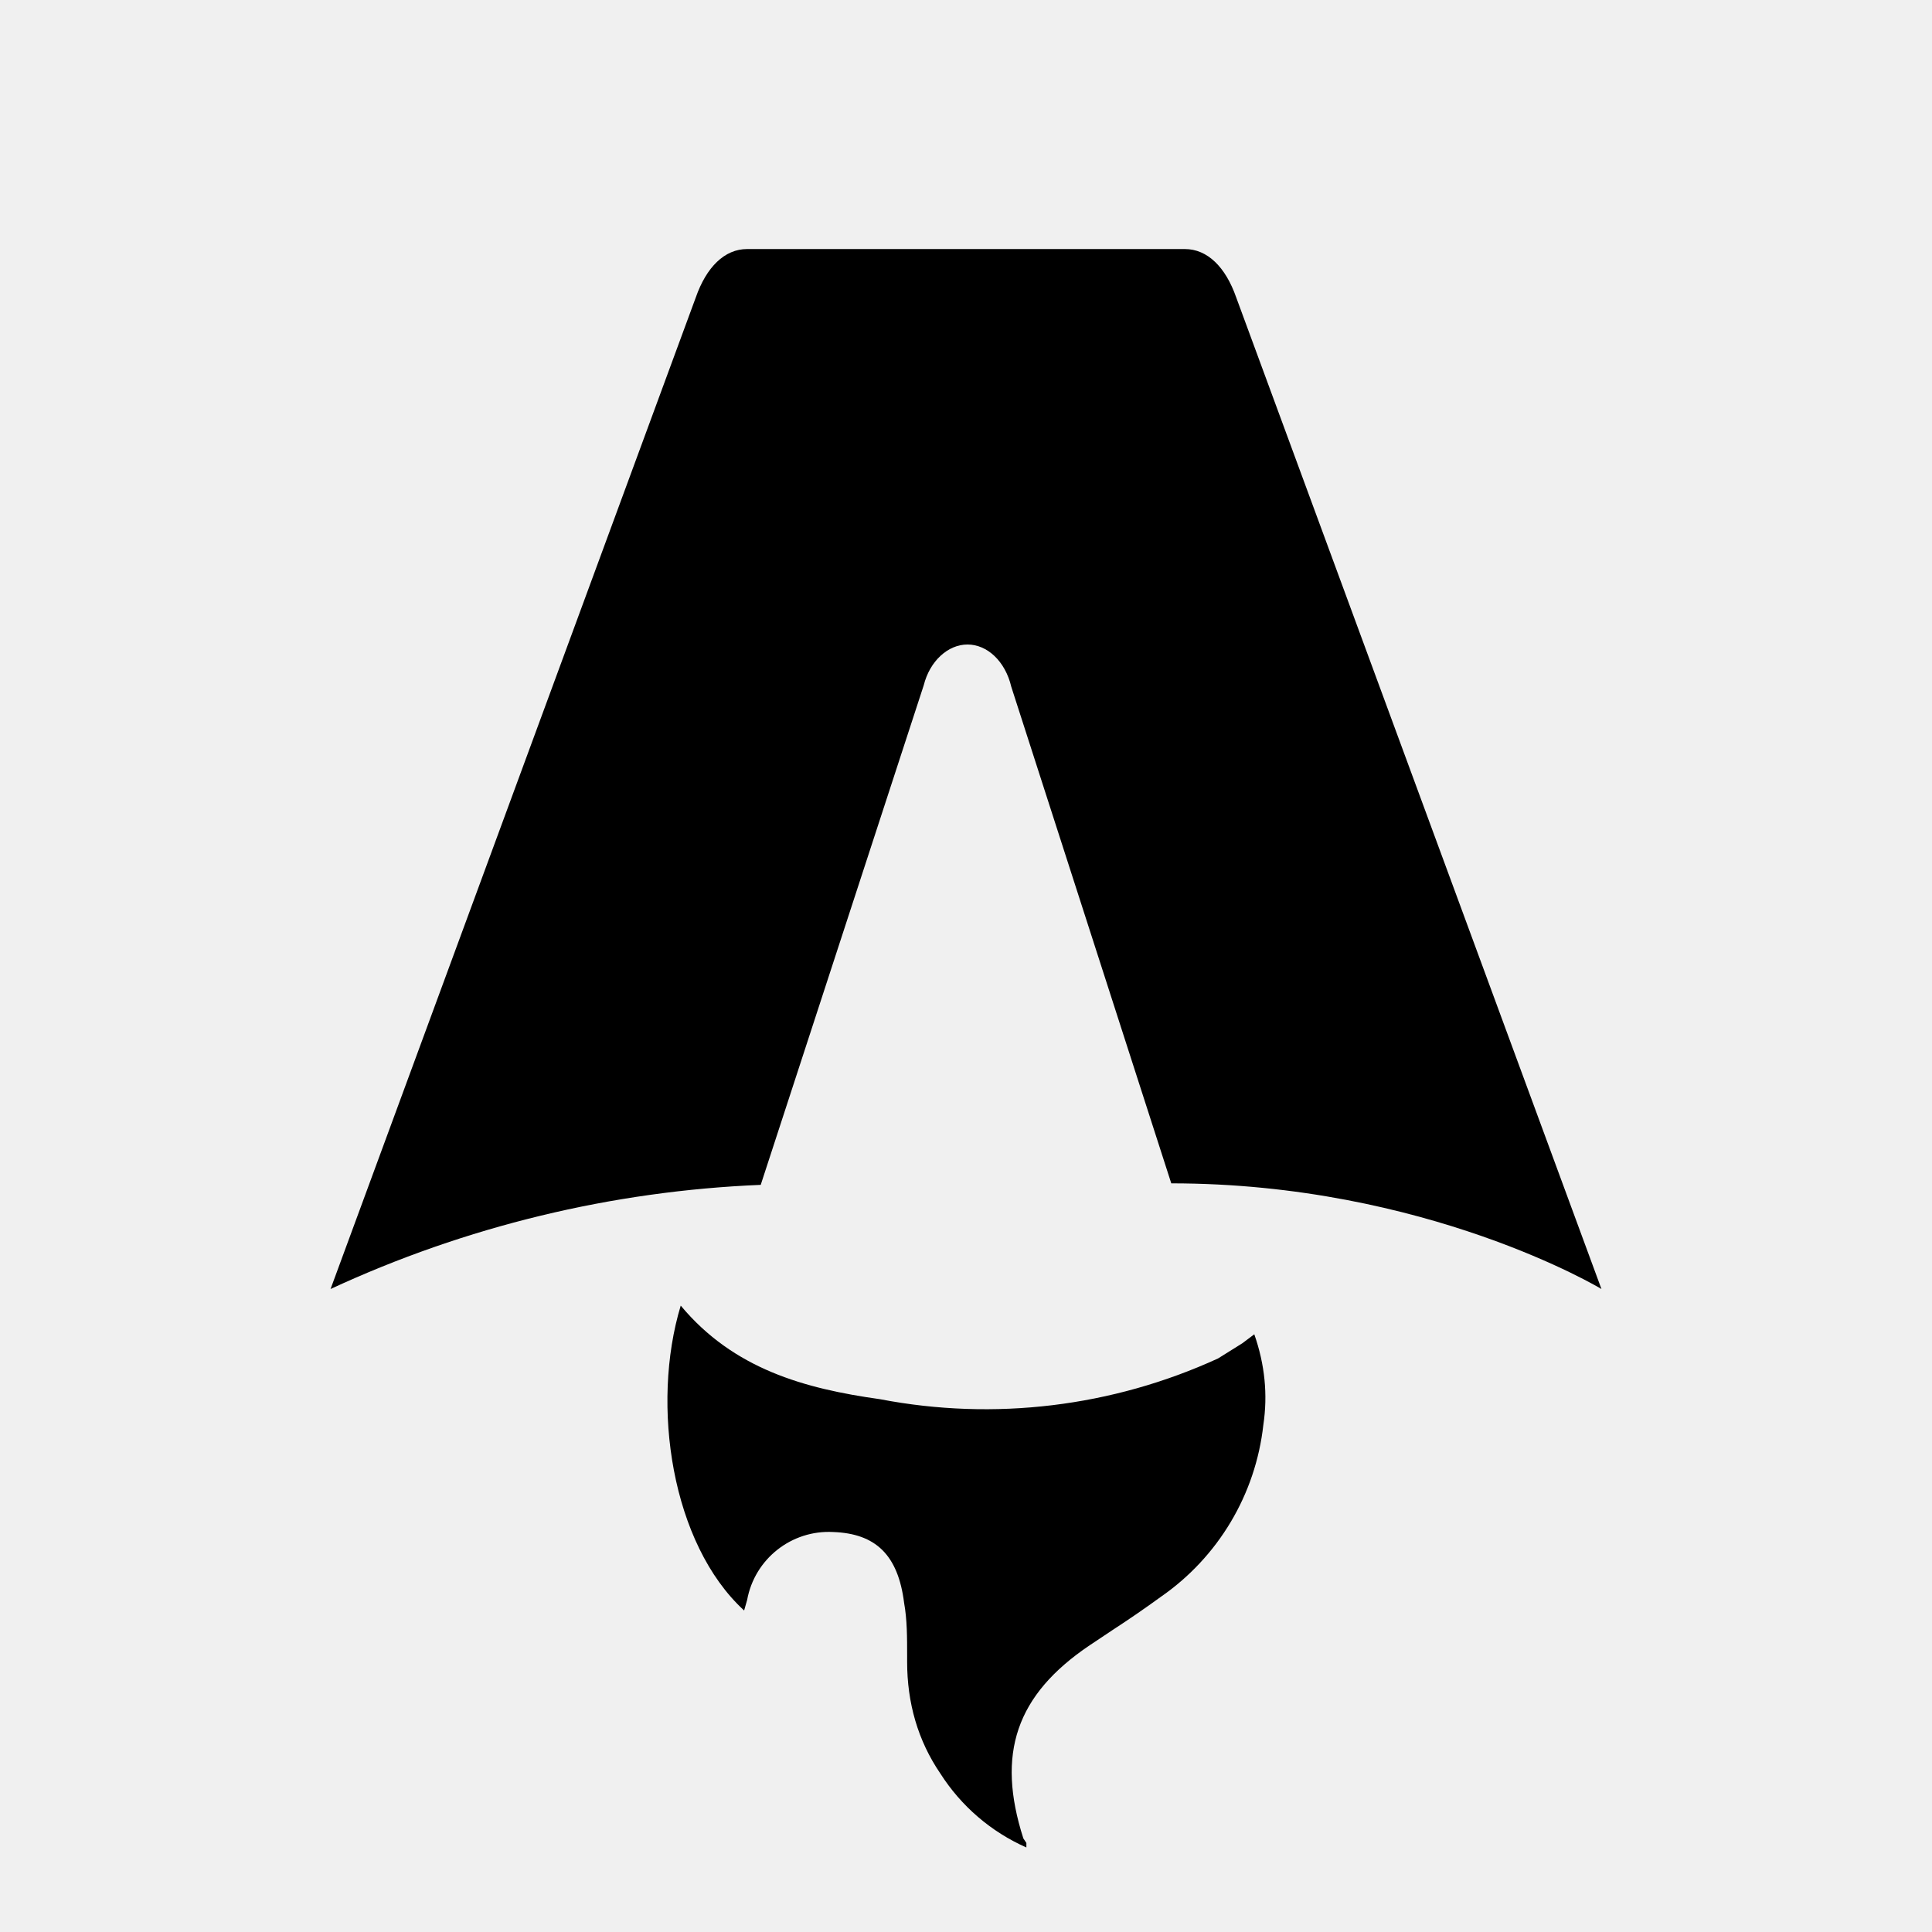
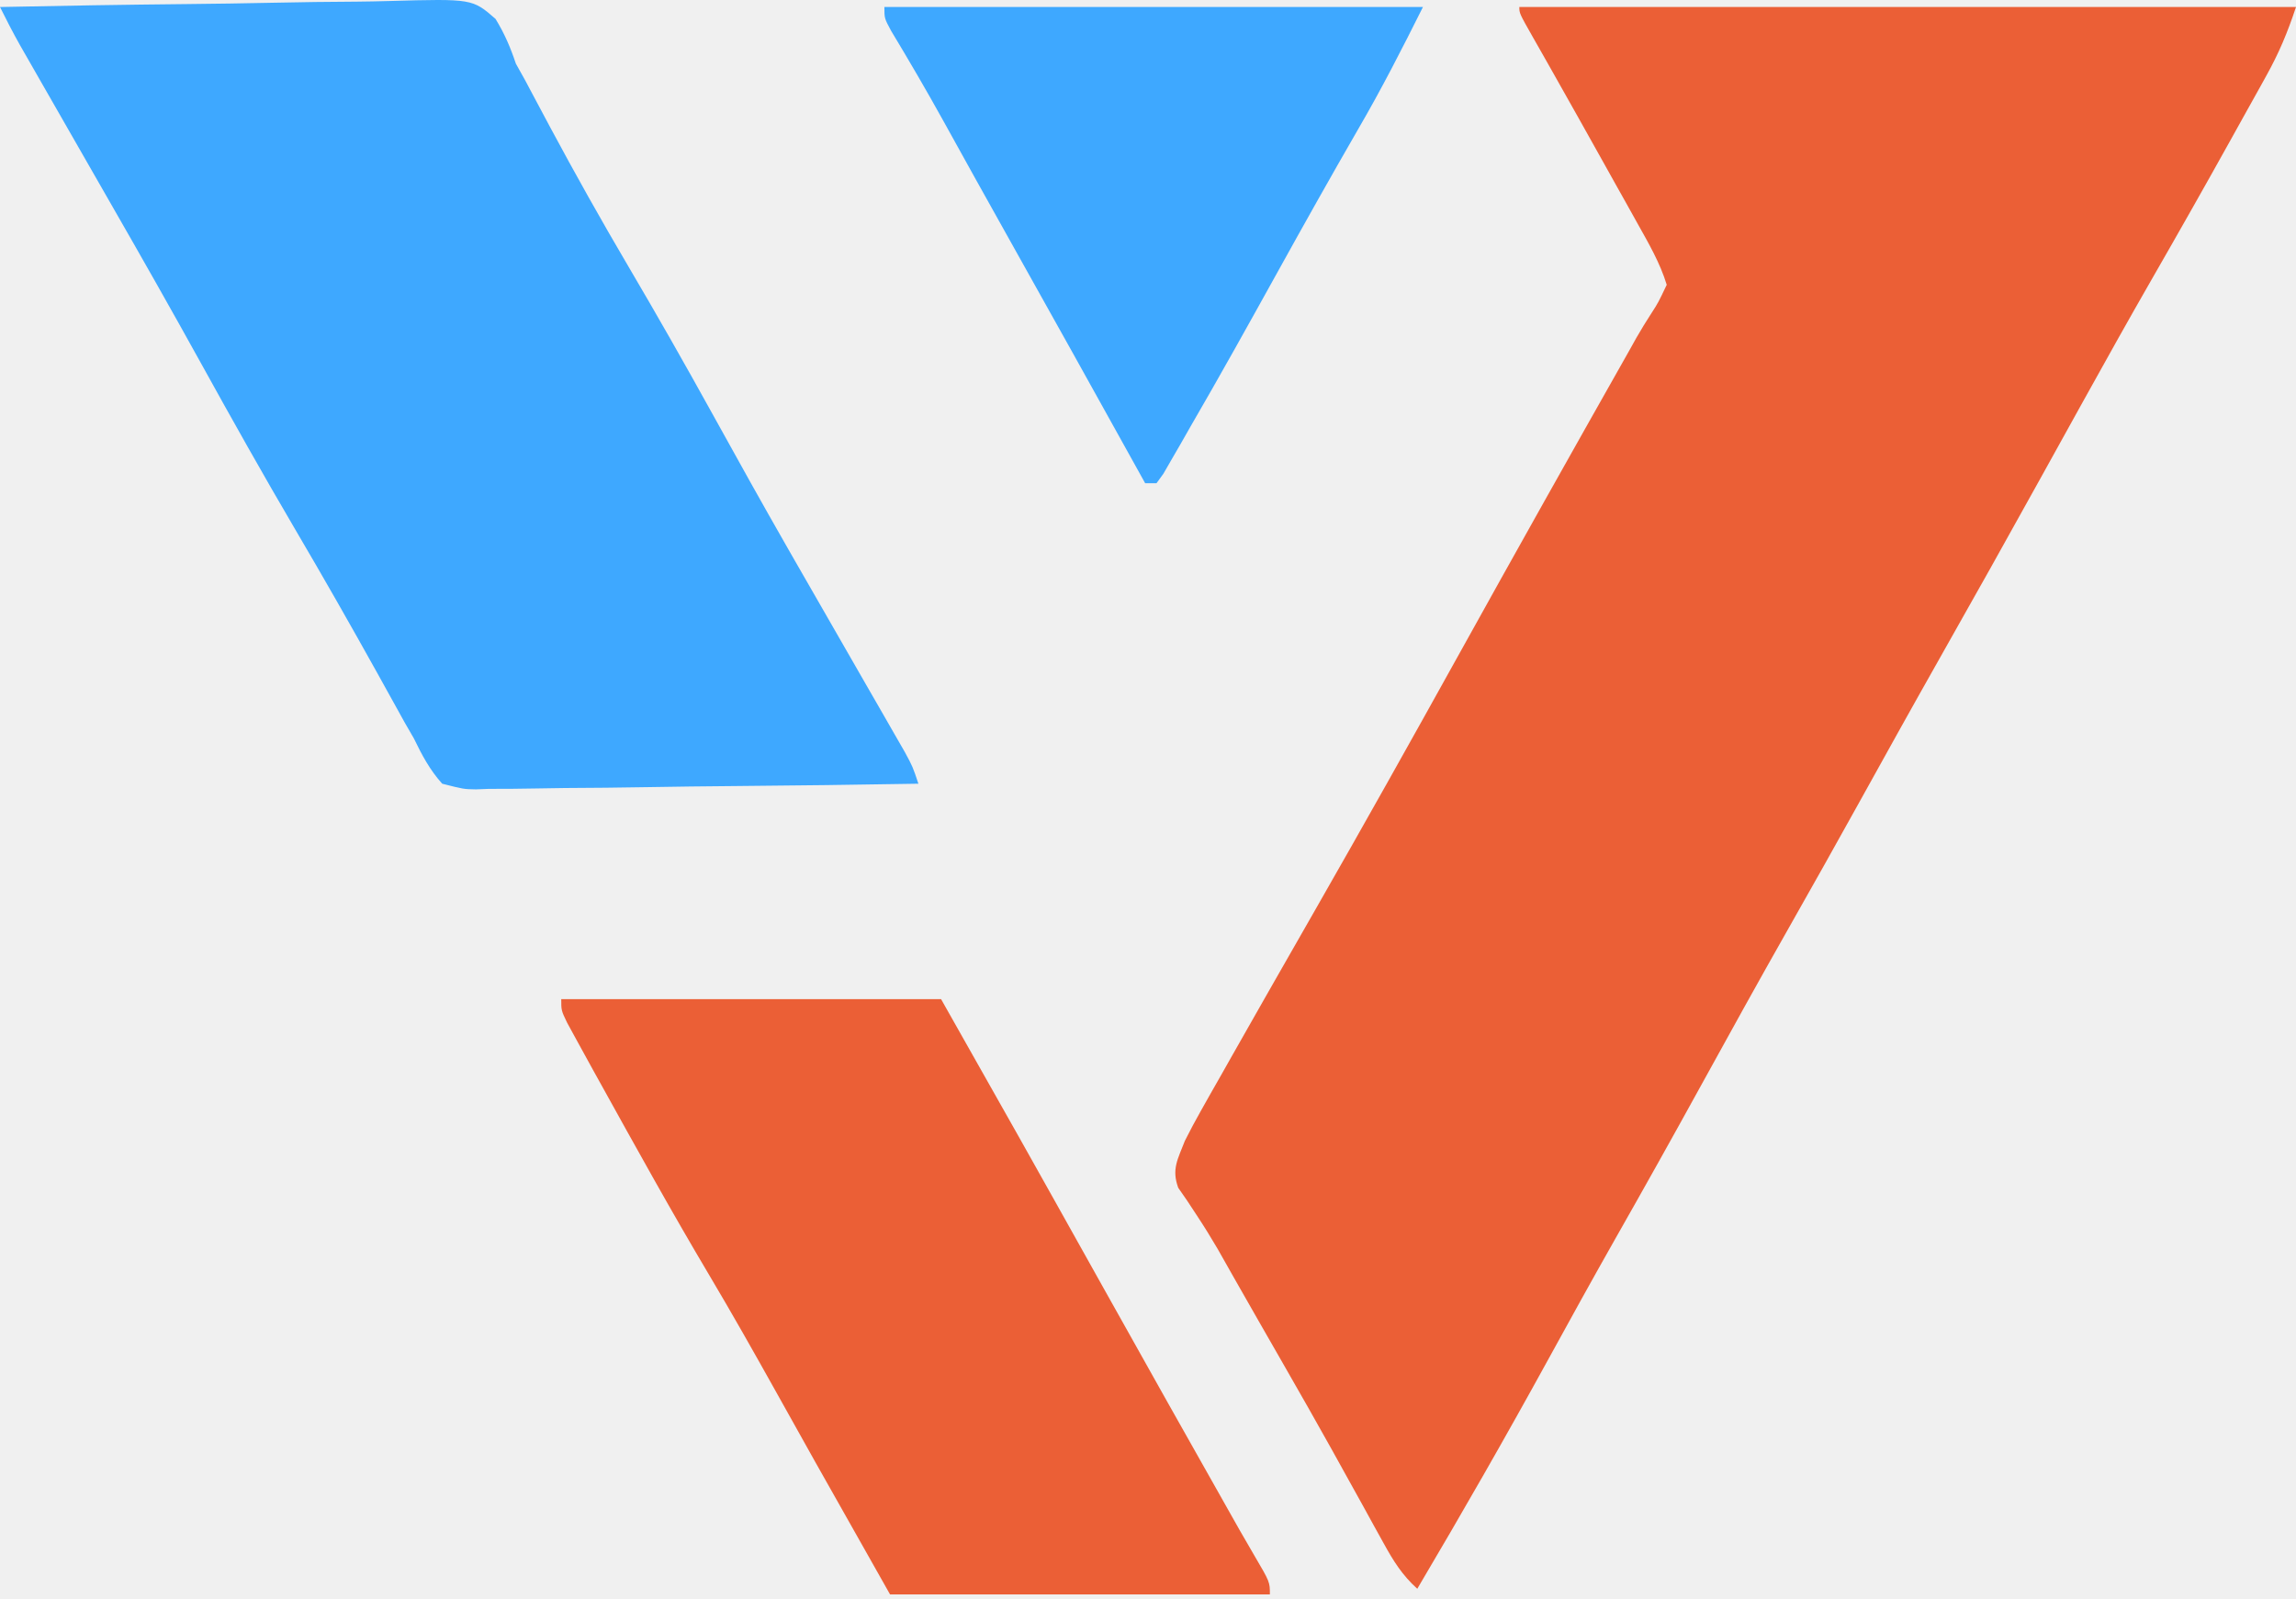
- <svg xmlns="http://www.w3.org/2000/svg" fill="none" viewBox="0 0 128 128">
-   <path d="M50.4 78.5a75.1 75.1 0 0 0-28.5 6.9l24.2-65.7c.7-2 1.9-3.2 3.4-3.2h29c1.5 0 2.7 1.2 3.4 3.2l24.2 65.7s-11.6-7-28.5-7L67 45.5c-.4-1.7-1.6-2.8-2.9-2.8-1.3 0-2.5 1.1-2.9 2.7L50.4 78.5Zm-1.1 28.2Zm-4.2-20.2c-2 6.6-.6 15.8 4.2 20.2a17.5 17.5 0 0 1 .2-.7 5.5 5.5 0 0 1 5.7-4.5c2.8.1 4.3 1.5 4.7 4.7.2 1.1.2 2.3.2 3.5v.4c0 2.7.7 5.2 2.2 7.4a13 13 0 0 0 5.7 4.9v-.3l-.2-.3c-1.8-5.6-.5-9.5 4.4-12.8l1.5-1a73 73 0 0 0 3.2-2.2 16 16 0 0 0 6.8-11.4c.3-2 .1-4-.6-6l-.8.6-1.6 1a37 37 0 0 1-22.4 2.7c-5-.7-9.7-2-13.2-6.2Z" />
-   <style>
-         path { fill: #000; }
-         @media (prefers-color-scheme: dark) {
-             path { fill: #FFF; }
-         }
-     </style>
+ <svg xmlns="http://www.w3.org/2000/svg" width="405" height="282" viewBox="0 0 405 282" fill="none">
+   <path d="M268 1.236C313.21 1.236 358.42 1.236 405 1.236C403.473 5.816 402.028 9.286 399.727 13.428C399.407 14.006 399.088 14.584 398.758 15.179C397.719 17.055 396.672 18.927 395.625 20.799C394.895 22.112 394.165 23.426 393.436 24.74C388.857 32.974 384.212 41.168 379.515 49.335C375.403 56.495 371.38 63.703 367.375 70.924C367.053 71.505 366.731 72.086 366.399 72.684C364.264 76.534 362.132 80.385 360 84.236C354.108 94.88 348.165 105.492 342.168 116.077C337.258 124.755 332.418 133.471 327.585 142.192C323.613 149.352 319.605 156.49 315.563 163.611C310.29 172.903 305.119 182.249 299.97 191.61C295.019 200.608 290.006 209.568 284.932 218.496C280.921 225.569 276.994 232.685 273.084 239.813C265.615 253.424 257.907 266.873 250 280.236C247.351 277.85 245.781 275.328 244.067 272.213C243.506 271.202 242.945 270.191 242.368 269.15C241.772 268.065 241.176 266.979 240.563 265.861C239.302 263.586 238.04 261.311 236.777 259.037C236.144 257.895 235.511 256.752 234.859 255.575C232.151 250.712 229.394 245.878 226.625 241.049C226.379 240.619 226.379 240.619 225.133 238.445C224.19 236.801 223.248 235.157 222.305 233.514C221.095 231.403 219.89 229.289 218.688 227.174C218.338 226.56 217.988 225.946 217.628 225.313C216.671 223.629 215.718 221.943 214.766 220.256C213.6 218.263 212.382 216.3 211.11 214.373C210.823 213.938 210.823 213.938 209.375 211.736C208.867 211.004 208.359 210.272 207.836 209.518C206.628 206.22 207.755 204.467 209 201.236C209.899 199.44 210.846 197.668 211.836 195.92C212.399 194.919 212.963 193.919 213.543 192.888C214.148 191.827 214.752 190.767 215.375 189.674C216.002 188.564 216.629 187.454 217.275 186.311C219.177 182.949 221.087 179.592 223 176.236C223.536 175.296 224.071 174.357 224.623 173.388C227.082 169.074 229.548 164.764 232.016 160.455C240.57 145.511 248.986 130.491 257.339 115.434C267.231 97.602 277.215 79.821 287.258 62.072C287.724 61.239 288.189 60.406 288.669 59.548C289.514 58.08 290.396 56.632 291.323 55.214C292.492 53.4 292.492 53.4 294 50.236C292.824 46.362 290.809 42.928 288.84 39.404C288.215 38.283 287.59 37.161 286.946 36.005C286.276 34.812 285.607 33.618 284.938 32.424C284.258 31.207 283.579 29.989 282.9 28.772C279.95 23.485 276.987 18.206 274.008 12.935C273.587 12.19 273.165 11.444 272.731 10.675C271.969 9.33 271.206 7.986 270.439 6.643C268 2.344 268 2.344 268 1.236Z" fill="#EB5F36" />
+   <path d="M0 1.236C10.979 1.005 21.956 0.827 32.937 0.718C38.036 0.666 43.133 0.595 48.231 0.482C53.153 0.373 58.073 0.314 62.995 0.288C64.872 0.269 66.748 0.233 68.624 0.179C83.32 -0.227 83.32 -0.227 87.414 3.34C88.998 5.933 90.039 8.361 91 11.236C91.273 11.725 91.273 11.725 92.652 14.194C92.864 14.594 92.864 14.594 93.938 16.619C94.185 17.083 94.185 17.083 95.437 19.427C95.953 20.395 96.469 21.364 97 22.361C101.47 30.687 106.079 38.908 110.875 47.049C115.917 55.607 120.82 64.231 125.625 72.924C130.016 80.868 134.425 88.798 138.938 96.674C139.403 97.486 139.868 98.298 140.347 99.135C142.228 102.414 144.111 105.691 145.996 108.968C148.197 112.794 150.395 116.622 152.591 120.451C153.67 122.33 154.752 124.208 155.834 126.086C156.497 127.243 157.161 128.4 157.824 129.557C158.413 130.58 159.002 131.604 159.608 132.659C161 135.236 161 135.236 162 138.236C151.134 138.422 140.269 138.564 129.402 138.651C124.356 138.693 119.311 138.749 114.266 138.84C109.396 138.927 104.528 138.975 99.658 138.996C97.8 139.01 95.942 139.039 94.085 139.082C91.482 139.14 88.882 139.148 86.279 139.145C85.511 139.173 84.744 139.202 83.953 139.232C81.79 139.199 81.79 139.199 78 138.236C75.815 135.802 74.415 133.169 73 130.236C72.462 129.305 71.924 128.374 71.369 127.414C71.134 126.988 71.134 126.988 69.941 124.83C69.398 123.852 68.855 122.874 68.295 121.866C67.723 120.833 67.152 119.8 66.562 118.736C61.824 110.221 57.003 101.762 52.062 93.362C46.378 83.686 40.892 73.911 35.463 64.09C30.288 54.734 25.011 45.442 19.685 36.171C16.606 30.809 13.534 25.444 10.464 20.077C9.395 18.209 8.325 16.342 7.254 14.475C6.601 13.333 5.947 12.191 5.273 11.014C4.69 9.995 4.107 8.977 3.505 7.928C2.271 5.721 1.12 3.502 0 1.236Z" fill="#3EA8FF" />
+   <path d="M99 176.236C121.11 176.236 143.22 176.236 166 176.236C180.891 202.583 180.891 202.583 185.938 211.611C186.224 212.123 186.224 212.123 187.672 214.71C190.039 218.941 192.405 223.172 194.771 227.402C202.237 240.752 209.725 254.088 217.258 267.4C217.726 268.23 218.194 269.059 218.677 269.913C219.525 271.403 220.383 272.887 221.253 274.364C224 279.037 224 279.037 224 281.236C201.89 281.236 179.78 281.236 157 281.236C142.843 256.189 142.843 256.189 136.812 245.361C132.949 238.441 129.05 231.549 125 224.736C118.439 213.7 112.224 202.466 106 191.236C105.569 190.46 105.138 189.683 104.694 188.883C103.665 187.025 102.643 185.163 101.625 183.299C101.102 182.341 100.578 181.383 100.039 180.396C99 178.236 99 178.236 99 176.236Z" fill="#EB5F36" />
+   <path d="M156 1.236C187.35 1.236 218.7 1.236 251 1.236C247.327 8.582 243.681 15.729 239.562 22.799C234.707 31.211 229.954 39.677 225.25 48.174C220.231 57.233 215.201 66.28 210 75.236C209.713 75.74 209.713 75.74 208.262 78.287C207.992 78.753 207.992 78.753 206.625 81.111C206.164 81.913 205.702 82.715 205.227 83.541C204.822 84.1 204.417 84.66 204 85.236C203.34 85.236 202.68 85.236 202 85.236C201.619 84.549 201.238 83.862 200.845 83.154C193.235 69.439 185.609 55.733 177.937 42.052C174.054 35.128 170.197 28.19 166.357 21.242C163.399 15.907 160.329 10.649 157.18 5.424C156 3.236 156 3.236 156 1.236Z" fill="#3EA8FF" />
</svg>
